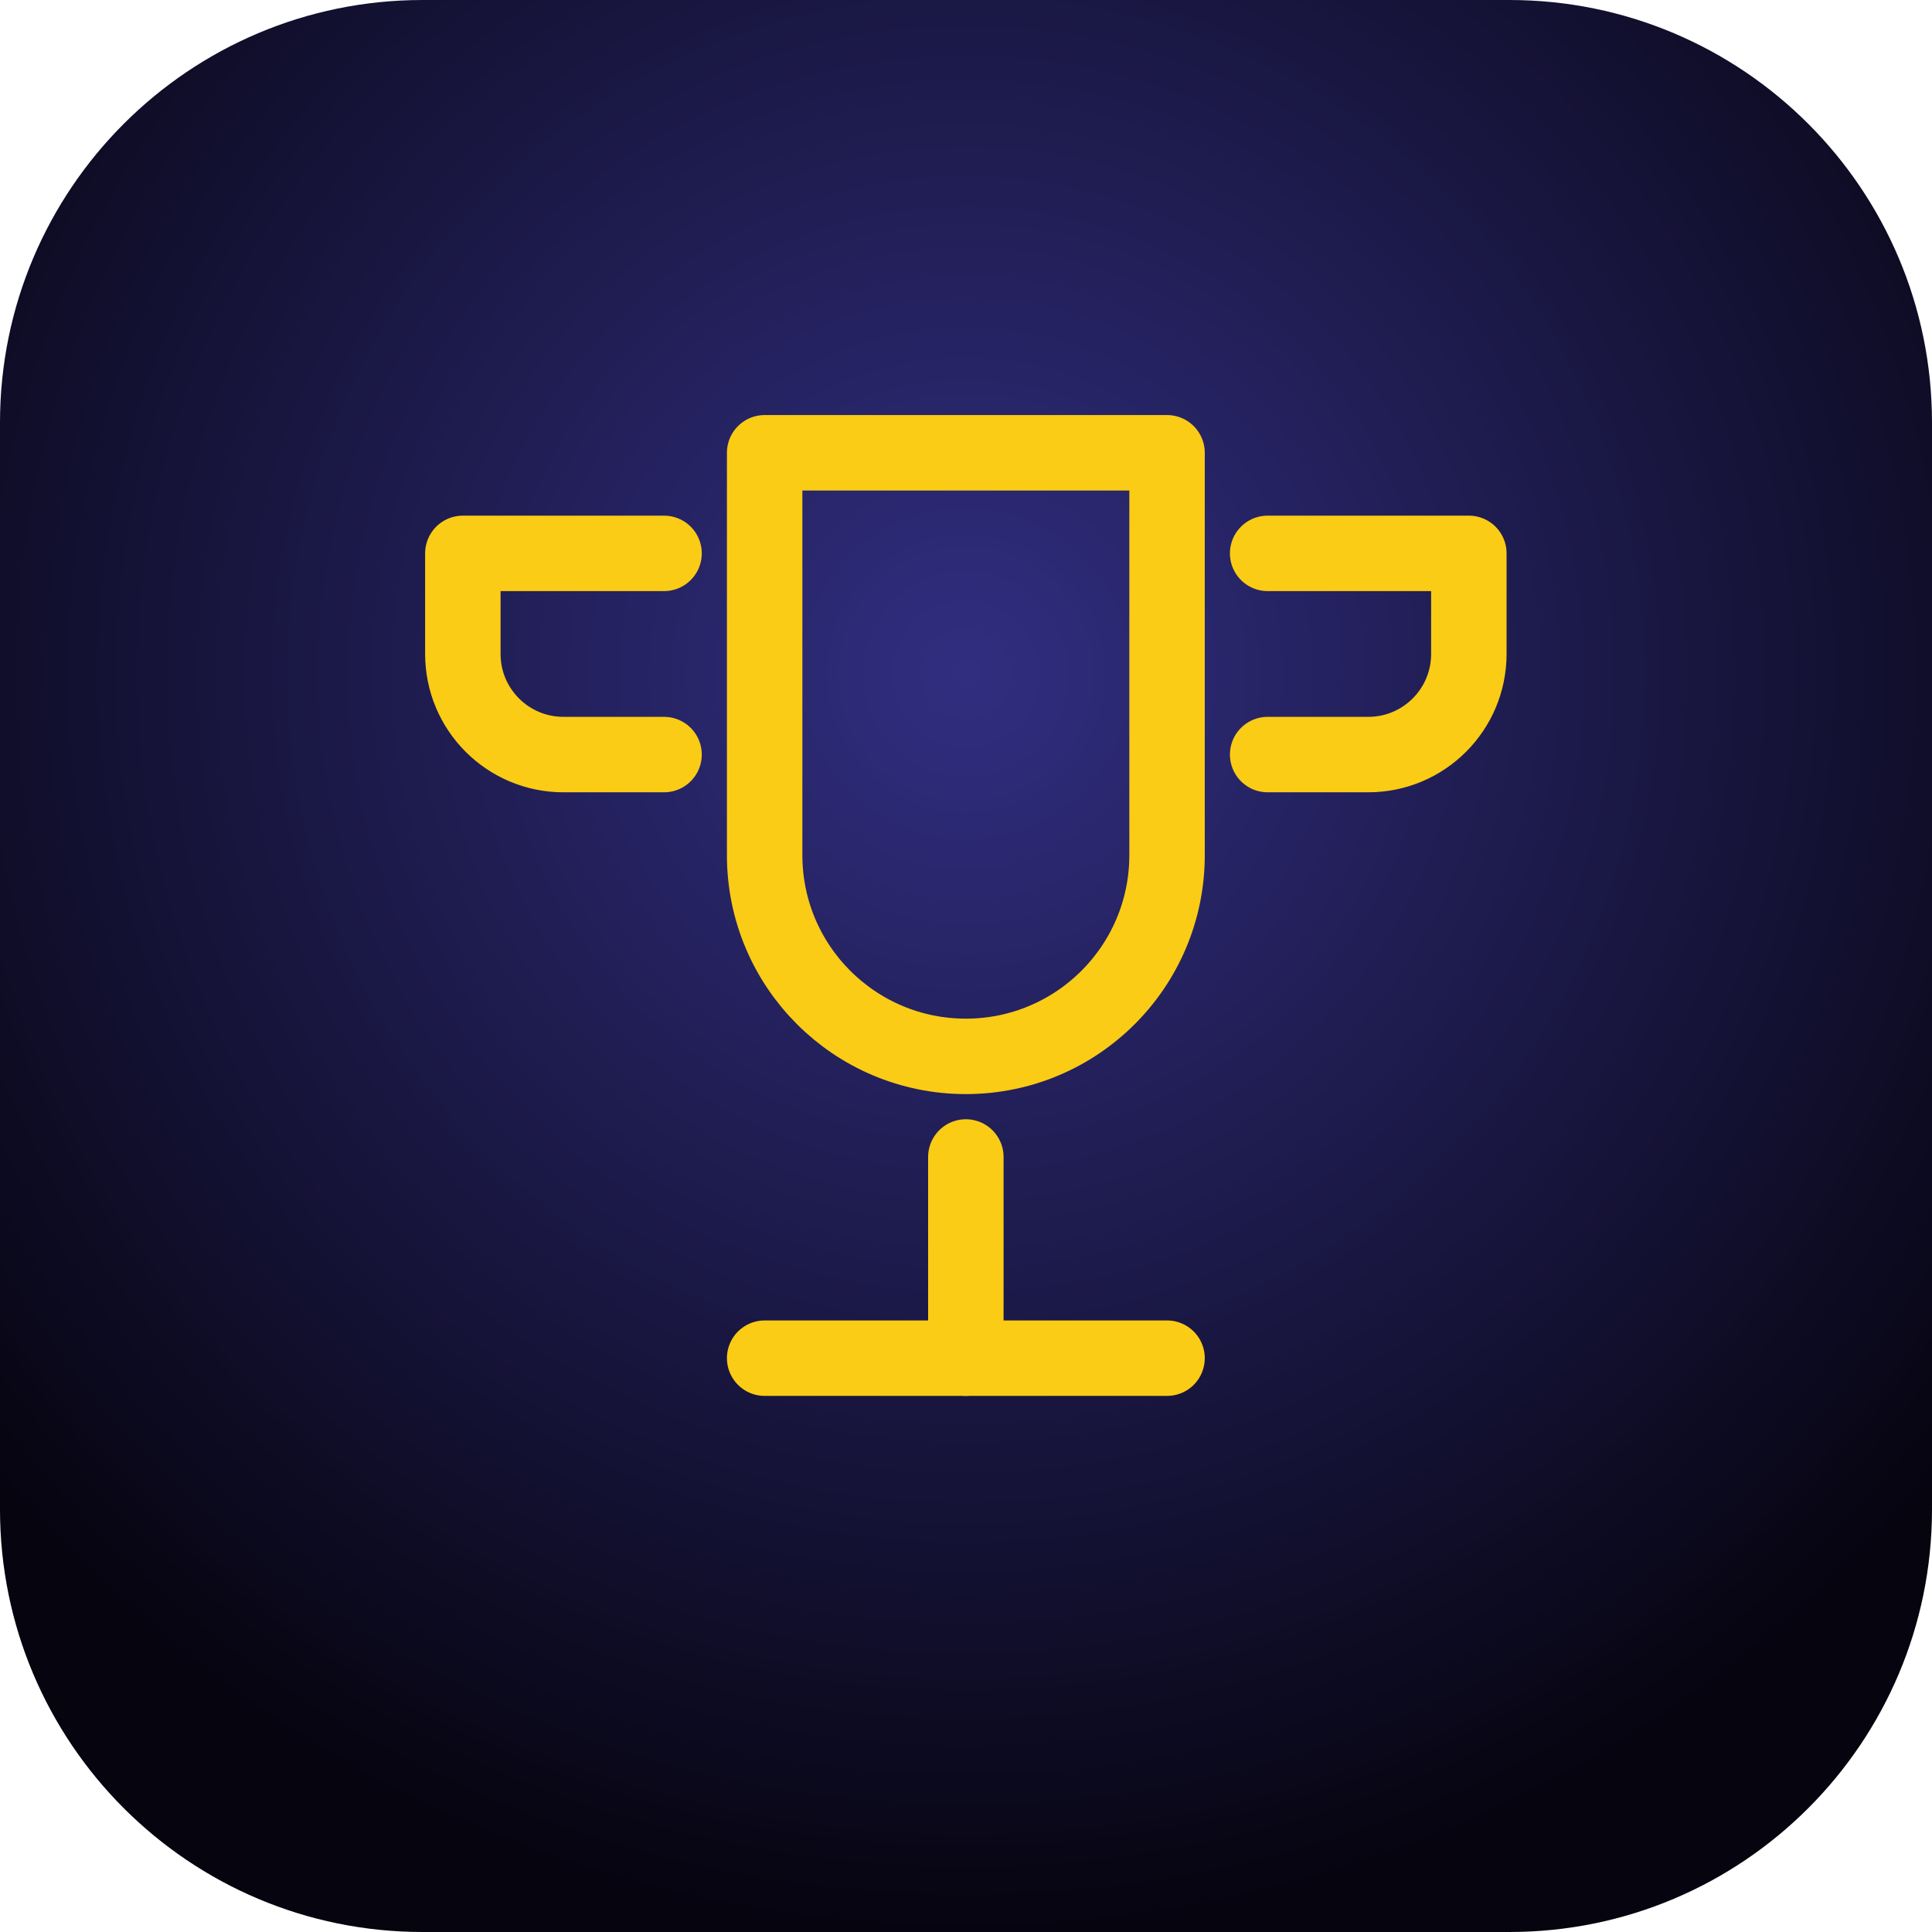
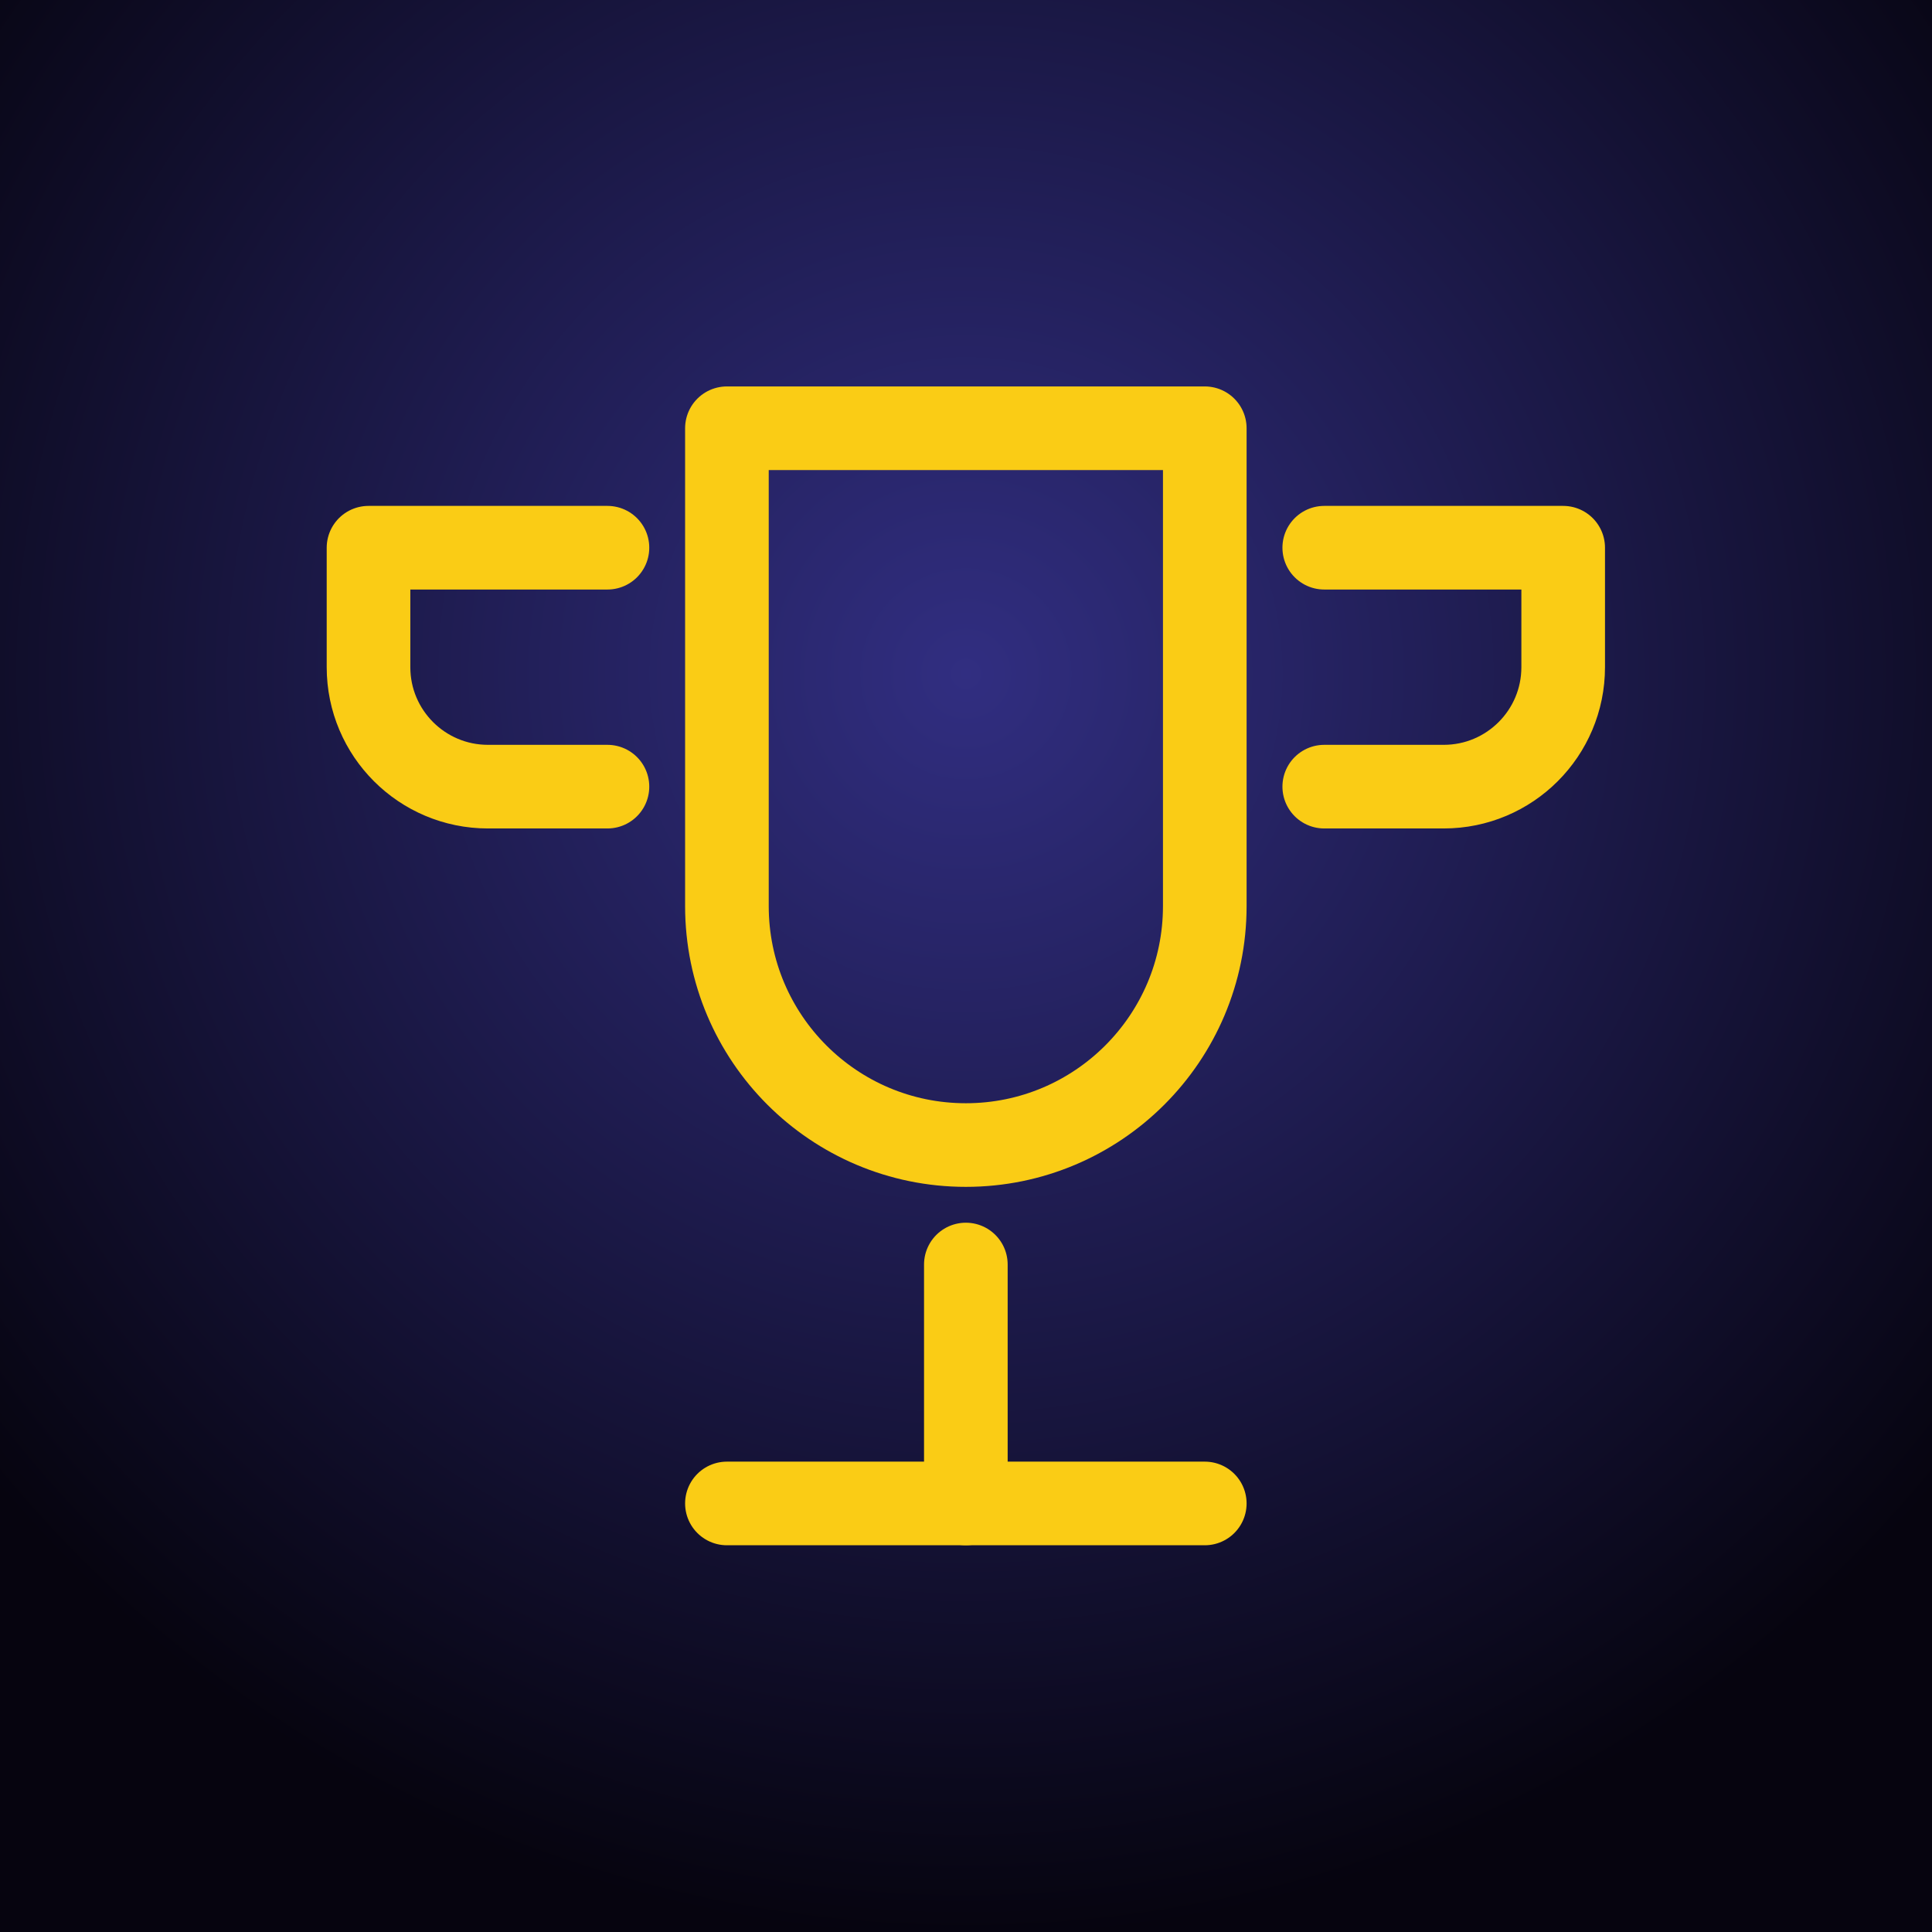
<svg xmlns="http://www.w3.org/2000/svg" width="512" height="512" viewBox="0 0 512 512">
  <defs>
    <radialGradient id="bg" cx="50%" cy="35%" r="65%">
      <stop offset="0%" stop-color="#312e81" />
      <stop offset="100%" stop-color="#06040f" />
    </radialGradient>
  </defs>
-   <rect width="512" height="512" rx="112" fill="url(#bg)" />
-   <g transform="translate(96,80) scale(13.33)" stroke="#facc15" stroke-width="1.5" fill="none" stroke-linecap="round" stroke-linejoin="round">
+   <rect width="512" height="512" fill="url(#bg)" />
+   <g transform="translate(66,66) scale(15.83)" stroke="#facc15" stroke-width="1.4" fill="none" stroke-linecap="round" stroke-linejoin="round">
    <path d="M6 9H4a2 2 0 0 1-2-2V5h4" />
    <path d="M18 9h2a2 2 0 0 0 2-2V5h-4" />
    <path d="M8 21h8" />
    <path d="M12 17v4" />
    <path d="M8 3h8v8a4 4 0 0 1-8 0Z" />
  </g>
</svg>
